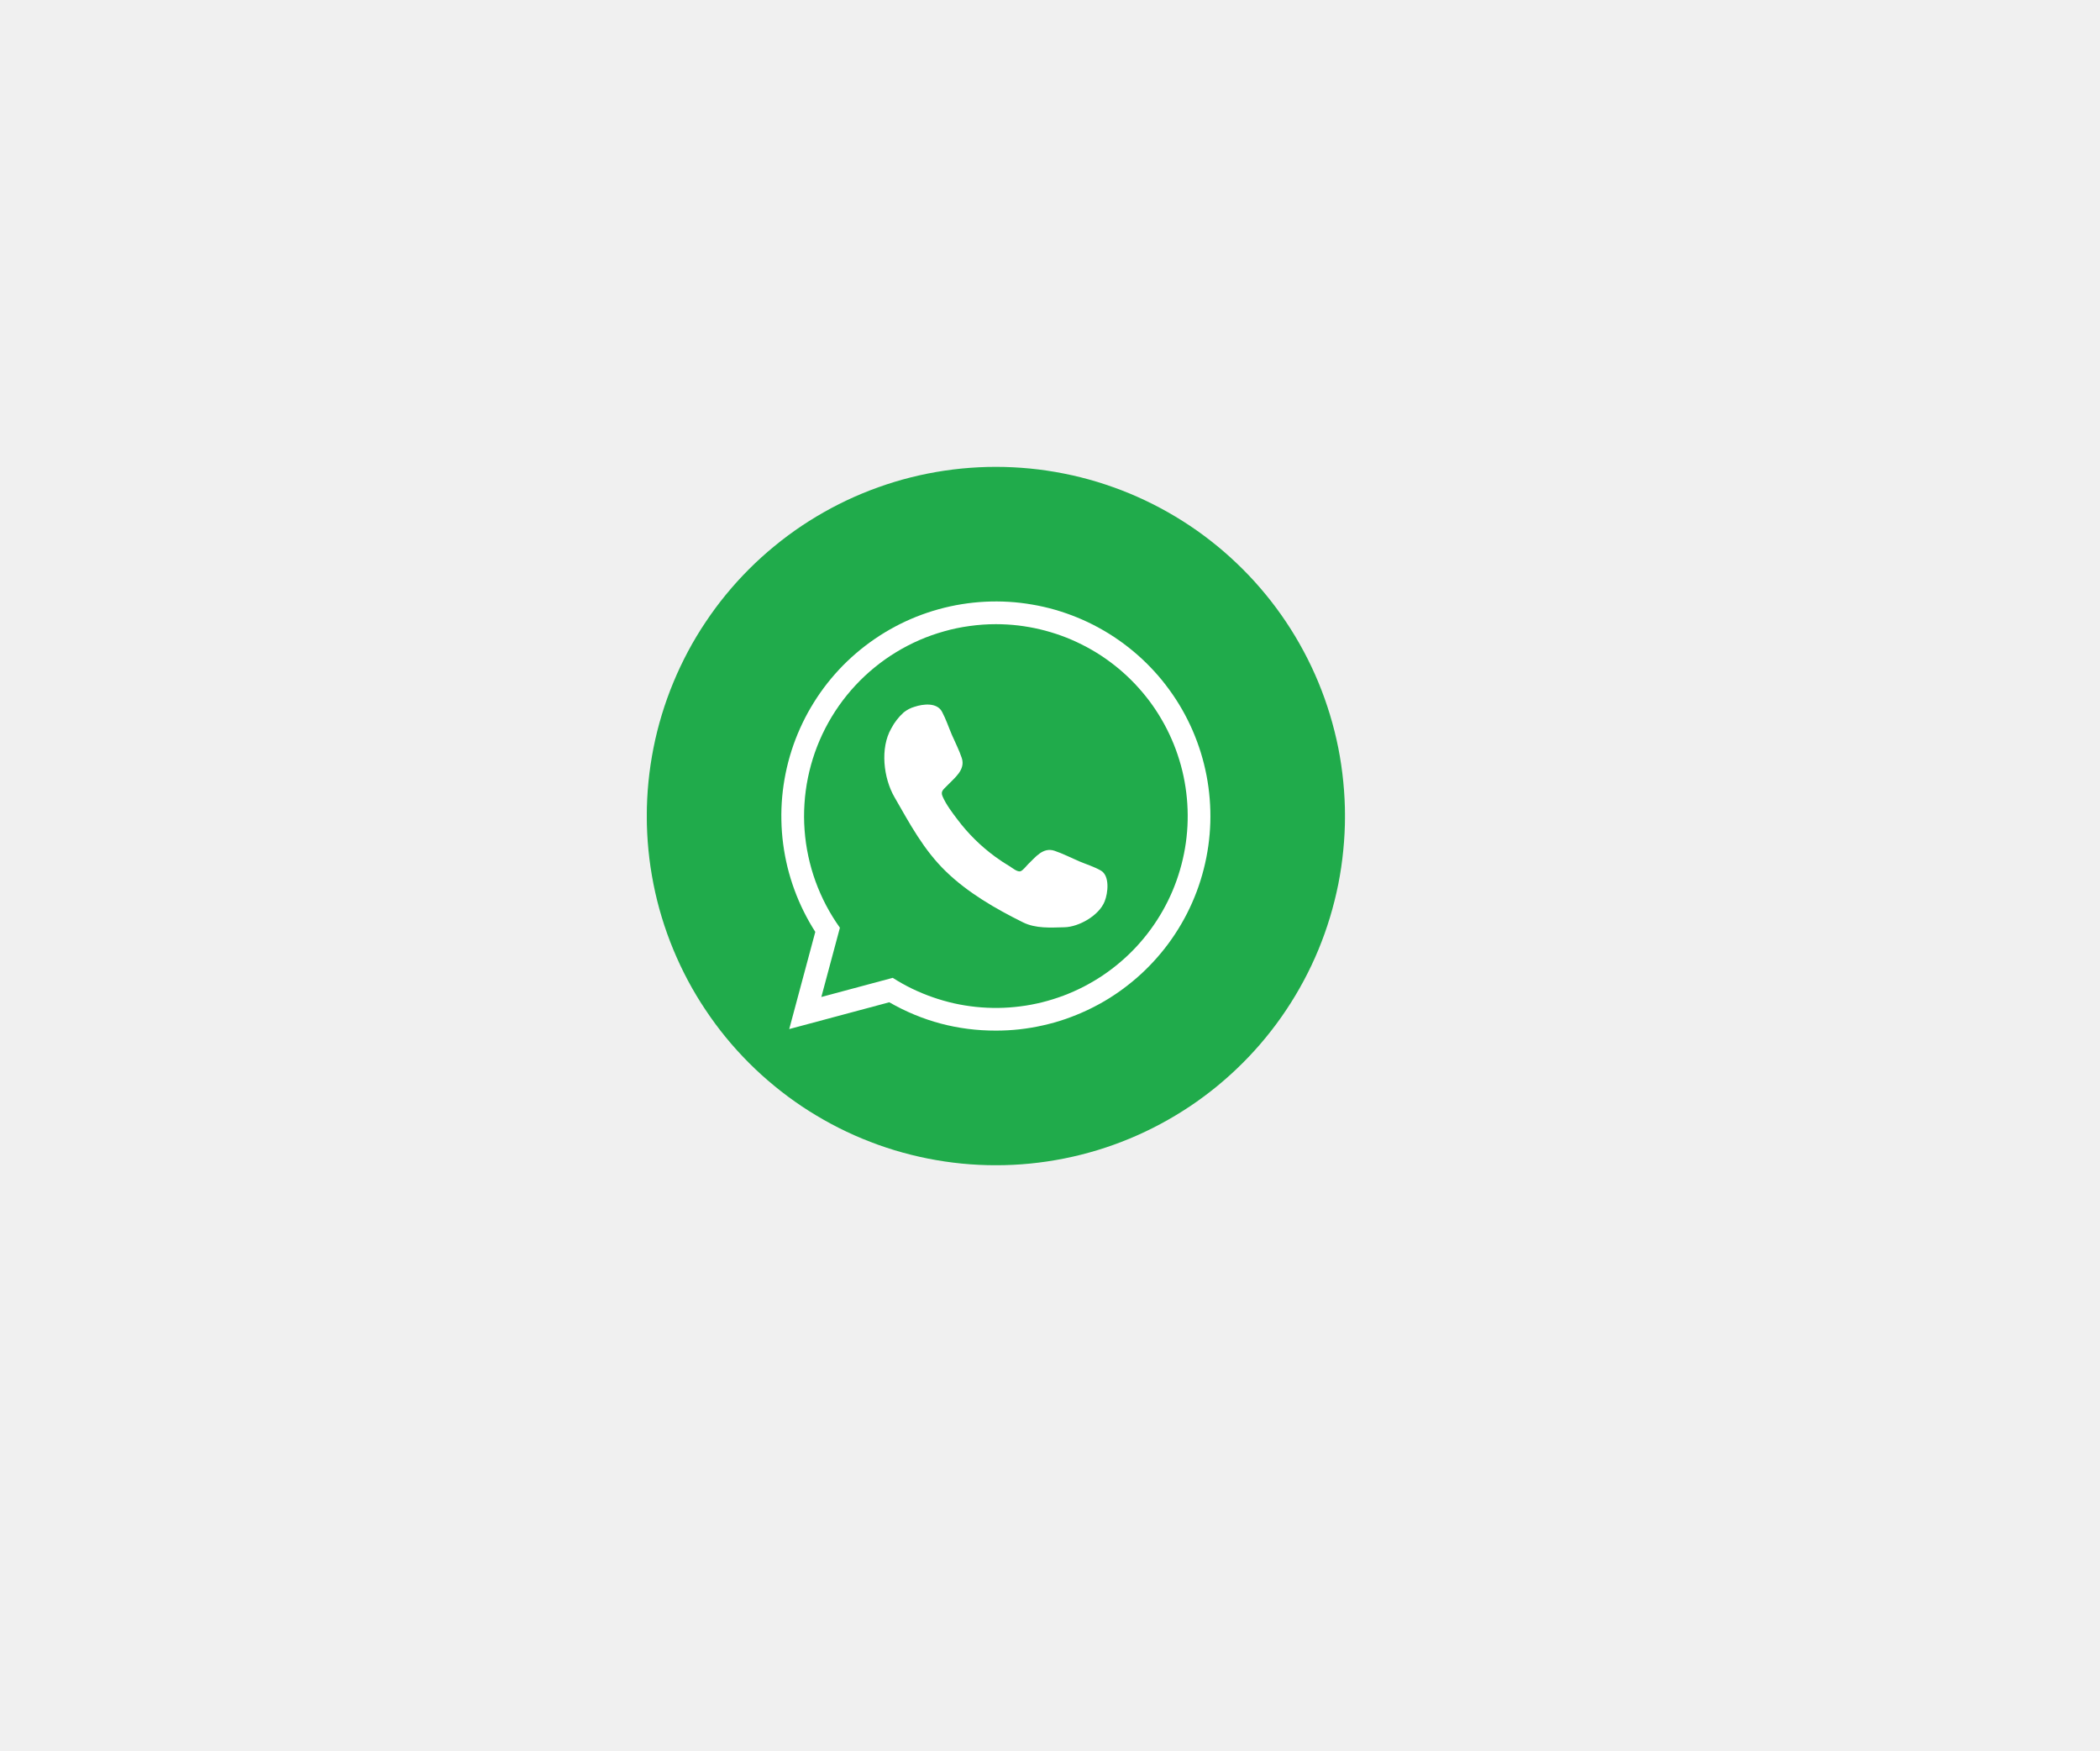
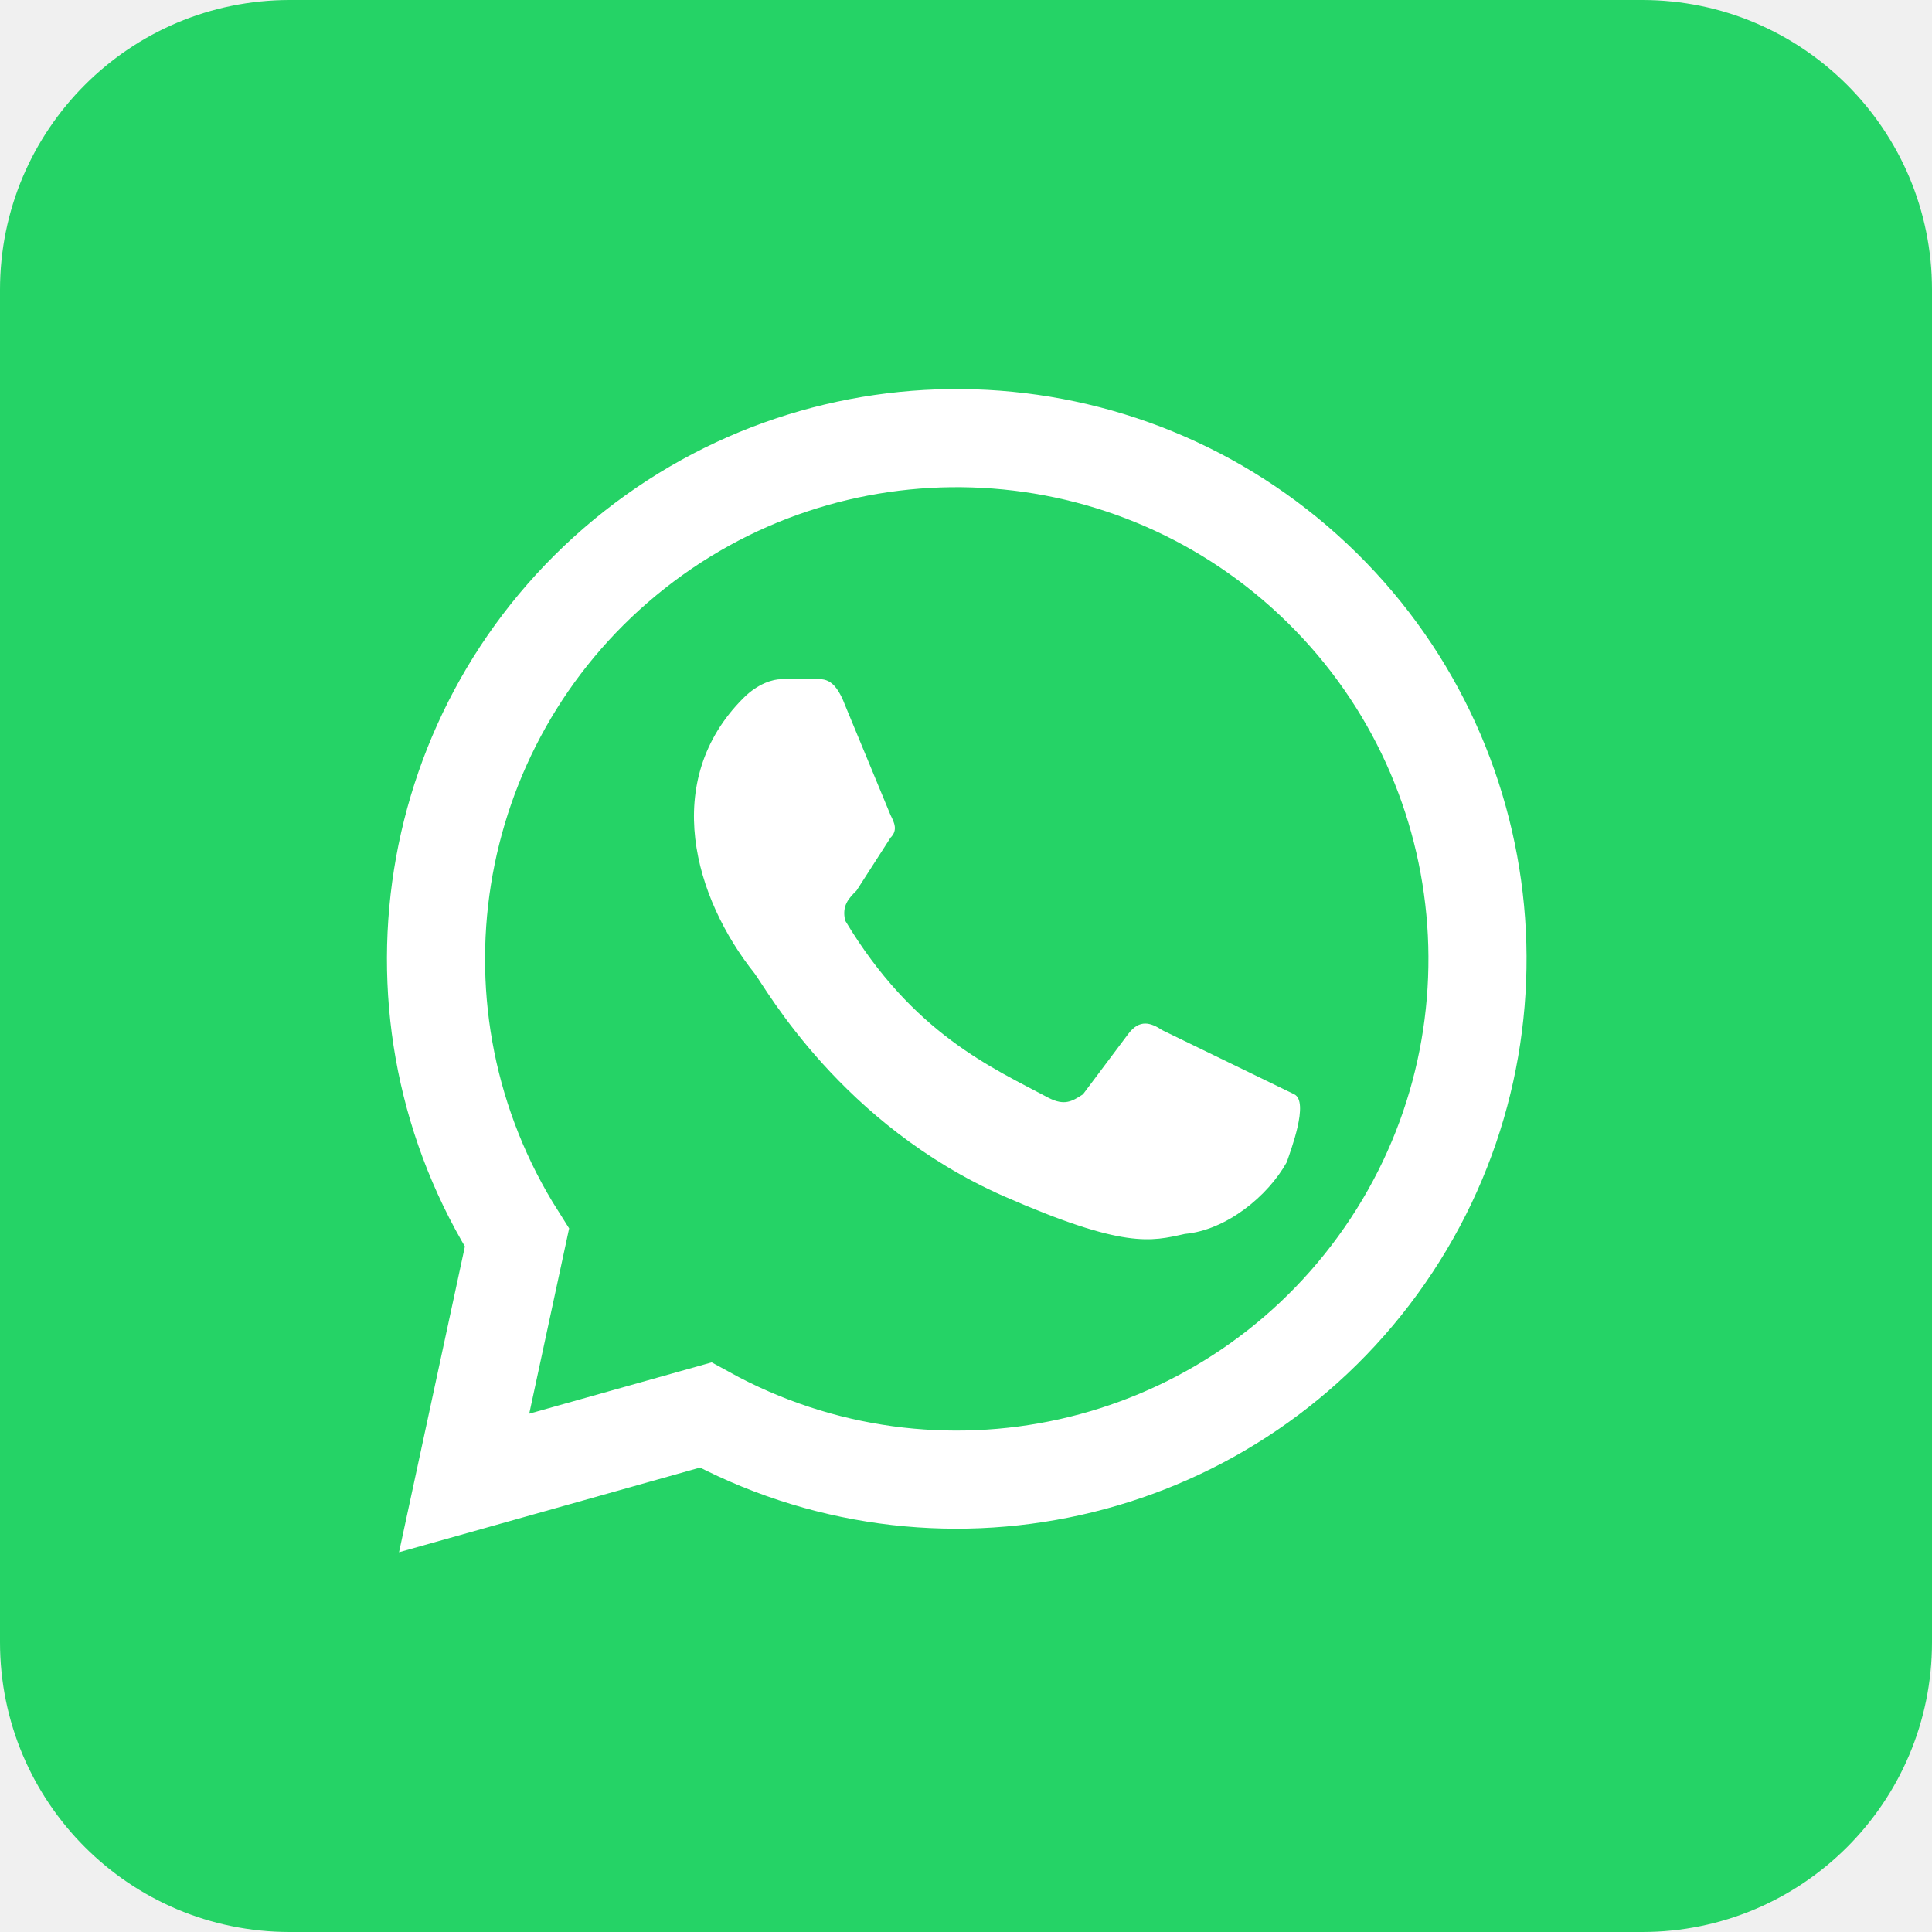
- <svg xmlns="http://www.w3.org/2000/svg" width="300" zoomAndPan="magnify" viewBox="0 0 224.88 187.5" height="250" preserveAspectRatio="xMidYMid meet" version="1.0">
-   <defs>
-     <clipPath id="392d3fbb7d">
-       <path d="M 69.242 50.012 L 144.043 50.012 L 144.043 124.812 L 69.242 124.812 Z M 69.242 50.012 " clip-rule="nonzero" />
-     </clipPath>
-   </defs>
-   <g clip-path="url(#392d3fbb7d)">
-     <path fill="#20ab4b" d="M 144.047 87.414 C 144.047 88.637 143.984 89.859 143.863 91.078 C 143.746 92.297 143.566 93.508 143.328 94.711 C 143.086 95.91 142.789 97.098 142.434 98.27 C 142.078 99.441 141.668 100.594 141.199 101.727 C 140.73 102.859 140.207 103.965 139.629 105.043 C 139.051 106.125 138.422 107.176 137.742 108.191 C 137.062 109.211 136.332 110.195 135.555 111.141 C 134.777 112.09 133.957 112.996 133.09 113.859 C 132.223 114.727 131.316 115.547 130.371 116.324 C 129.422 117.102 128.441 117.832 127.422 118.512 C 126.402 119.191 125.355 119.82 124.273 120.398 C 123.191 120.977 122.086 121.5 120.957 121.969 C 119.824 122.438 118.672 122.852 117.5 123.207 C 116.328 123.562 115.141 123.859 113.938 124.098 C 112.738 124.336 111.527 124.516 110.309 124.637 C 109.09 124.758 107.867 124.816 106.641 124.816 C 105.418 124.816 104.195 124.758 102.977 124.637 C 101.758 124.516 100.547 124.336 99.344 124.098 C 98.145 123.859 96.957 123.562 95.785 123.207 C 94.613 122.852 93.461 122.438 92.328 121.969 C 91.195 121.5 90.09 120.977 89.008 120.398 C 87.93 119.82 86.879 119.191 85.859 118.512 C 84.844 117.832 83.859 117.102 82.914 116.324 C 81.965 115.547 81.059 114.727 80.191 113.859 C 79.328 112.996 78.504 112.09 77.727 111.141 C 76.949 110.195 76.223 109.211 75.543 108.191 C 74.859 107.176 74.23 106.125 73.652 105.043 C 73.078 103.965 72.555 102.859 72.086 101.727 C 71.617 100.594 71.203 99.441 70.848 98.27 C 70.492 97.098 70.195 95.91 69.957 94.711 C 69.719 93.508 69.539 92.297 69.418 91.078 C 69.297 89.859 69.238 88.637 69.238 87.414 C 69.238 86.188 69.297 84.965 69.418 83.746 C 69.539 82.527 69.719 81.316 69.957 80.113 C 70.195 78.914 70.492 77.727 70.848 76.555 C 71.203 75.383 71.617 74.23 72.086 73.098 C 72.555 71.965 73.078 70.859 73.652 69.781 C 74.23 68.699 74.859 67.648 75.543 66.633 C 76.223 65.613 76.949 64.629 77.727 63.684 C 78.504 62.738 79.328 61.828 80.191 60.965 C 81.059 60.098 81.965 59.277 82.914 58.5 C 83.859 57.723 84.844 56.992 85.859 56.312 C 86.879 55.633 87.93 55.004 89.008 54.426 C 90.09 53.848 91.195 53.324 92.328 52.855 C 93.461 52.387 94.613 51.977 95.785 51.617 C 96.957 51.262 98.145 50.965 99.344 50.727 C 100.547 50.488 101.758 50.309 102.977 50.188 C 104.195 50.07 105.418 50.008 106.641 50.008 C 107.867 50.008 109.09 50.07 110.309 50.188 C 111.527 50.309 112.738 50.488 113.938 50.727 C 115.141 50.965 116.328 51.262 117.5 51.617 C 118.672 51.977 119.824 52.387 120.957 52.855 C 122.086 53.324 123.191 53.848 124.273 54.426 C 125.355 55.004 126.402 55.633 127.422 56.312 C 128.441 56.992 129.422 57.723 130.371 58.5 C 131.316 59.277 132.223 60.098 133.09 60.965 C 133.957 61.828 134.777 62.738 135.555 63.684 C 136.332 64.629 137.062 65.613 137.742 66.633 C 138.422 67.648 139.051 68.699 139.629 69.781 C 140.207 70.859 140.73 71.965 141.199 73.098 C 141.668 74.23 142.078 75.383 142.434 76.555 C 142.789 77.727 143.086 78.914 143.328 80.113 C 143.566 81.316 143.746 82.527 143.863 83.746 C 143.984 84.965 144.047 86.188 144.047 87.414 Z M 144.047 87.414 " fill-opacity="1" fill-rule="nonzero" />
-   </g>
-   <path fill="#ffffff" d="M 106.641 110.395 C 102.562 110.402 98.754 109.387 95.219 107.359 L 84.5 110.23 L 87.293 99.82 C 86.836 99.109 86.422 98.375 86.047 97.617 C 85.672 96.863 85.34 96.09 85.051 95.297 C 84.758 94.504 84.516 93.695 84.312 92.875 C 84.113 92.055 83.957 91.227 83.848 90.391 C 83.738 89.555 83.676 88.715 83.66 87.871 C 83.641 87.027 83.672 86.184 83.746 85.344 C 83.824 84.504 83.945 83.668 84.113 82.84 C 84.281 82.016 84.492 81.199 84.75 80.395 C 85.008 79.59 85.309 78.805 85.656 78.031 C 86 77.262 86.383 76.512 86.812 75.785 C 87.238 75.059 87.703 74.355 88.207 73.676 C 88.711 73 89.254 72.352 89.828 71.734 C 90.402 71.117 91.012 70.535 91.652 69.984 C 92.293 69.434 92.961 68.922 93.656 68.445 C 94.352 67.965 95.074 67.531 95.816 67.133 C 96.562 66.734 97.328 66.379 98.109 66.066 C 98.895 65.754 99.691 65.484 100.508 65.258 C 101.32 65.035 102.145 64.852 102.977 64.719 C 103.809 64.586 104.648 64.496 105.492 64.453 C 106.332 64.41 107.176 64.414 108.02 64.465 C 108.863 64.516 109.699 64.613 110.531 64.758 C 111.363 64.898 112.184 65.086 112.996 65.32 C 113.809 65.555 114.602 65.832 115.383 66.152 C 116.164 66.473 116.926 66.836 117.664 67.242 C 118.406 67.645 119.121 68.09 119.812 68.574 C 120.504 69.059 121.168 69.578 121.805 70.137 C 122.438 70.691 123.039 71.281 123.609 71.906 C 124.18 72.527 124.711 73.18 125.207 73.863 C 125.707 74.543 126.164 75.25 126.586 75.984 C 127.004 76.715 127.383 77.469 127.719 78.242 C 128.055 79.02 128.348 79.809 128.598 80.613 C 128.848 81.422 129.051 82.238 129.211 83.066 C 129.371 83.895 129.484 84.73 129.551 85.57 C 129.621 86.414 129.641 87.258 129.617 88.102 C 129.59 88.945 129.52 89.785 129.402 90.617 C 129.281 91.453 129.121 92.281 128.91 93.098 C 128.703 93.918 128.449 94.723 128.152 95.512 C 127.855 96.301 127.516 97.07 127.133 97.824 C 126.75 98.578 126.328 99.305 125.863 100.012 C 125.402 100.719 124.902 101.398 124.363 102.047 C 123.824 102.699 123.254 103.316 122.648 103.906 C 122.043 104.492 121.406 105.047 120.738 105.562 C 120.074 106.082 119.379 106.562 118.66 107.004 C 117.941 107.445 117.199 107.844 116.438 108.203 C 115.672 108.562 114.891 108.879 114.094 109.156 C 113.293 109.43 112.484 109.656 111.66 109.84 C 110.836 110.027 110.004 110.164 109.168 110.258 C 108.328 110.352 107.484 110.395 106.641 110.395 Z M 95.996 102.113 L 96.898 102.691 C 97.527 103.094 98.176 103.453 98.848 103.773 C 99.52 104.094 100.207 104.371 100.91 104.605 C 101.617 104.84 102.336 105.031 103.062 105.18 C 103.793 105.328 104.527 105.43 105.27 105.484 C 106.012 105.543 106.754 105.551 107.496 105.516 C 108.238 105.48 108.977 105.402 109.711 105.277 C 110.445 105.152 111.164 104.98 111.879 104.766 C 112.59 104.551 113.285 104.293 113.969 103.992 C 114.648 103.691 115.309 103.352 115.945 102.969 C 116.582 102.59 117.195 102.168 117.781 101.711 C 118.371 101.254 118.926 100.766 119.453 100.238 C 119.98 99.715 120.473 99.156 120.93 98.57 C 121.387 97.984 121.809 97.375 122.191 96.734 C 122.574 96.098 122.914 95.441 123.215 94.758 C 123.52 94.078 123.777 93.383 123.992 92.672 C 124.207 91.961 124.379 91.238 124.508 90.504 C 124.633 89.773 124.715 89.035 124.75 88.293 C 124.789 87.551 124.777 86.809 124.723 86.066 C 124.668 85.324 124.566 84.586 124.422 83.859 C 124.277 83.129 124.086 82.41 123.852 81.707 C 123.617 81 123.34 80.312 123.023 79.641 C 122.703 78.969 122.344 78.316 121.945 77.688 C 121.547 77.062 121.109 76.461 120.637 75.887 C 120.164 75.312 119.66 74.77 119.121 74.258 C 118.578 73.746 118.012 73.27 117.414 72.828 C 116.812 72.387 116.191 71.984 115.543 71.617 C 114.895 71.254 114.227 70.93 113.539 70.645 C 112.852 70.363 112.148 70.125 111.43 69.926 C 110.715 69.73 109.988 69.578 109.25 69.473 C 108.516 69.367 107.773 69.305 107.031 69.289 C 106.289 69.273 105.547 69.301 104.805 69.379 C 104.066 69.453 103.332 69.574 102.609 69.738 C 101.883 69.906 101.172 70.117 100.473 70.367 C 99.773 70.621 99.09 70.918 98.43 71.254 C 97.766 71.59 97.125 71.969 96.508 72.383 C 95.895 72.801 95.305 73.254 94.742 73.742 C 94.184 74.23 93.652 74.75 93.156 75.305 C 92.66 75.855 92.199 76.438 91.773 77.051 C 91.348 77.66 90.961 78.293 90.617 78.953 C 90.27 79.609 89.965 80.285 89.699 80.98 C 89.434 81.676 89.215 82.387 89.039 83.109 C 88.863 83.832 88.73 84.562 88.645 85.301 C 88.559 86.039 88.516 86.781 88.52 87.523 C 88.527 88.266 88.574 89.008 88.672 89.746 C 88.766 90.484 88.906 91.211 89.094 91.934 C 89.277 92.652 89.508 93.359 89.781 94.051 C 90.055 94.742 90.367 95.414 90.723 96.07 C 91.078 96.723 91.473 97.352 91.902 97.957 L 92.574 98.891 L 91.379 103.352 Z M 95.996 102.113 " fill-opacity="1" fill-rule="nonzero" />
-   <path fill="#20ab4b" d="M 106.641 66.859 C 105.703 66.859 104.766 66.926 103.836 67.055 C 102.902 67.18 101.984 67.371 101.082 67.629 C 100.176 67.883 99.293 68.195 98.43 68.57 C 97.57 68.949 96.738 69.379 95.934 69.871 C 95.133 70.359 94.367 70.902 93.641 71.496 C 92.91 72.09 92.227 72.734 91.586 73.422 C 90.949 74.109 90.355 74.84 89.816 75.609 C 89.277 76.379 88.793 77.18 88.363 78.016 C 87.934 78.852 87.562 79.715 87.25 80.602 C 86.941 81.488 86.691 82.391 86.504 83.312 C 86.316 84.234 86.191 85.164 86.133 86.102 C 86.07 87.039 86.074 87.977 86.145 88.914 C 86.215 89.852 86.344 90.781 86.543 91.699 C 86.738 92.621 86.996 93.523 87.316 94.406 C 87.637 95.289 88.016 96.148 88.453 96.98 C 88.891 97.812 89.383 98.609 89.93 99.375 L 87.941 106.793 L 95.59 104.742 C 96.262 105.172 96.953 105.559 97.668 105.906 C 98.383 106.25 99.117 106.555 99.867 106.816 C 100.617 107.078 101.383 107.297 102.156 107.473 C 102.934 107.645 103.715 107.773 104.508 107.855 C 105.297 107.938 106.09 107.973 106.887 107.965 C 107.68 107.957 108.473 107.898 109.262 107.797 C 110.051 107.699 110.828 107.551 111.602 107.359 C 112.371 107.168 113.129 106.93 113.875 106.652 C 114.617 106.371 115.344 106.051 116.051 105.688 C 116.758 105.32 117.441 104.918 118.102 104.477 C 118.762 104.031 119.395 103.551 119.996 103.035 C 120.602 102.52 121.176 101.969 121.715 101.387 C 122.254 100.801 122.762 100.191 123.23 99.547 C 123.699 98.906 124.129 98.238 124.523 97.547 C 124.914 96.855 125.266 96.145 125.574 95.414 C 125.883 94.68 126.148 93.934 126.371 93.168 C 126.594 92.406 126.773 91.633 126.906 90.848 C 127.039 90.066 127.125 89.277 127.168 88.48 C 127.207 87.688 127.203 86.895 127.152 86.102 C 127.102 85.309 127.004 84.52 126.863 83.738 C 126.723 82.957 126.535 82.184 126.301 81.422 C 126.07 80.664 125.797 79.918 125.477 79.191 C 125.16 78.461 124.801 77.754 124.398 77.066 C 124 76.379 123.562 75.719 123.086 75.082 C 122.605 74.445 122.094 73.84 121.547 73.262 C 121 72.688 120.422 72.145 119.812 71.633 C 119.199 71.125 118.562 70.652 117.898 70.215 C 117.234 69.781 116.543 69.387 115.832 69.031 C 115.121 68.676 114.395 68.359 113.645 68.09 C 112.898 67.82 112.137 67.594 111.363 67.41 C 110.59 67.227 109.809 67.09 109.02 66.996 C 108.23 66.906 107.438 66.859 106.641 66.859 Z M 106.641 66.859 " fill-opacity="1" fill-rule="nonzero" />
-   <path fill="#ffffff" d="M 118.289 96.57 C 118.668 95.648 118.855 93.809 117.895 93.254 C 117.18 92.84 116.32 92.578 115.562 92.258 C 114.695 91.887 113.832 91.438 112.938 91.137 C 111.684 90.711 110.887 91.82 110.074 92.59 C 109.898 92.758 109.523 93.273 109.254 93.332 C 108.914 93.406 108.391 92.957 108.105 92.785 C 107.578 92.473 107.066 92.133 106.57 91.77 C 105.016 90.633 103.66 89.293 102.504 87.754 C 101.941 87.012 101.309 86.176 100.934 85.316 C 100.684 84.746 101.027 84.57 101.414 84.16 C 102.199 83.328 103.406 82.473 102.988 81.195 C 102.711 80.352 102.277 79.527 101.926 78.711 C 101.578 77.898 101.289 77.02 100.871 76.242 C 100.328 75.223 98.848 75.402 97.93 75.707 C 97.504 75.828 97.117 76.031 96.773 76.305 C 96.223 76.797 95.777 77.371 95.434 78.023 C 94.215 80.137 94.602 83.352 95.77 85.375 C 97.414 88.23 98.895 91.035 101.301 93.359 C 103.652 95.633 106.613 97.344 109.535 98.793 C 110.918 99.48 112.5 99.359 113.996 99.324 C 115.535 99.285 117.68 98.078 118.289 96.57 Z M 118.289 96.57 " fill-opacity="1" fill-rule="nonzero" />
+ <svg xmlns="http://www.w3.org/2000/svg" aria-label="WhatsApp" role="img" viewBox="0 0 512 512">
+   <rect width="512" height="512" rx="15%" fill="#25d366" />
+   <path fill="#25d366" stroke="#ffffff" stroke-width="26" d="M123 393l14-65a138 138 0 1150 47z" />
+   <path fill="#ffffff" d="M308 273c-3-2-6-3-9 1l-12 16c-3 2-5 3-9 1-15-8-36-17-54-47-1-4 1-6 3-8l9-14c2-2 1-4 0-6l-12-29c-3-8-6-7-9-7h-8c-2 0-6 1-10 5-22 22-13 53 3 73 3 4 23 40 66 59 32 14 39 12 48 10 11-1 22-10 27-19 1-3 6-16 2-18" />
</svg>
